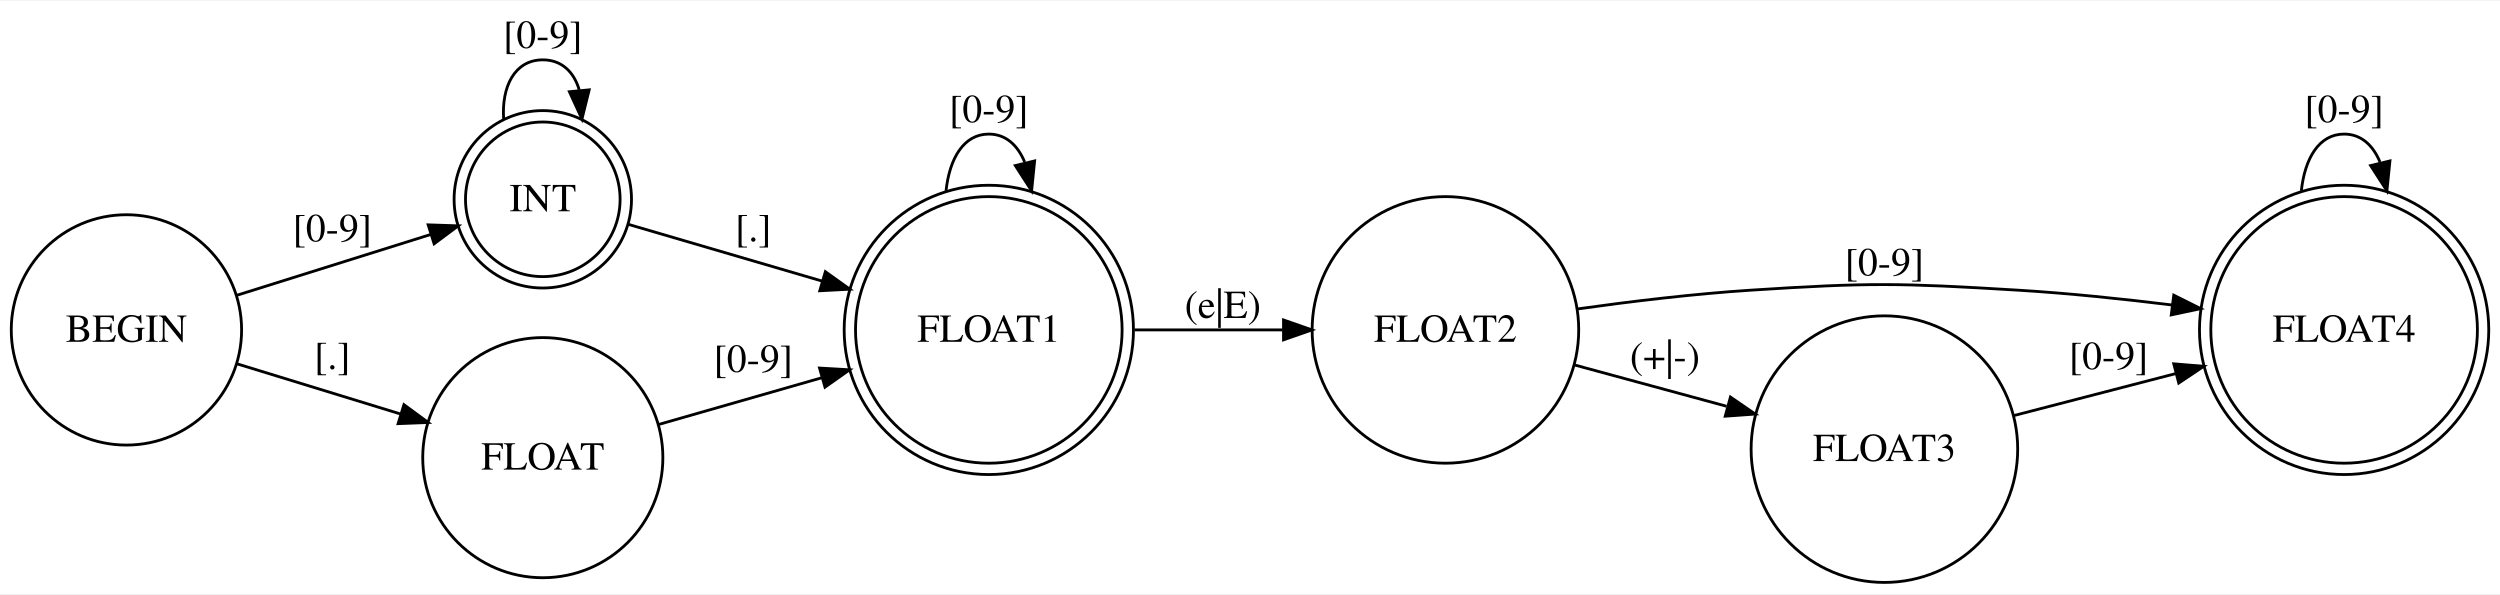
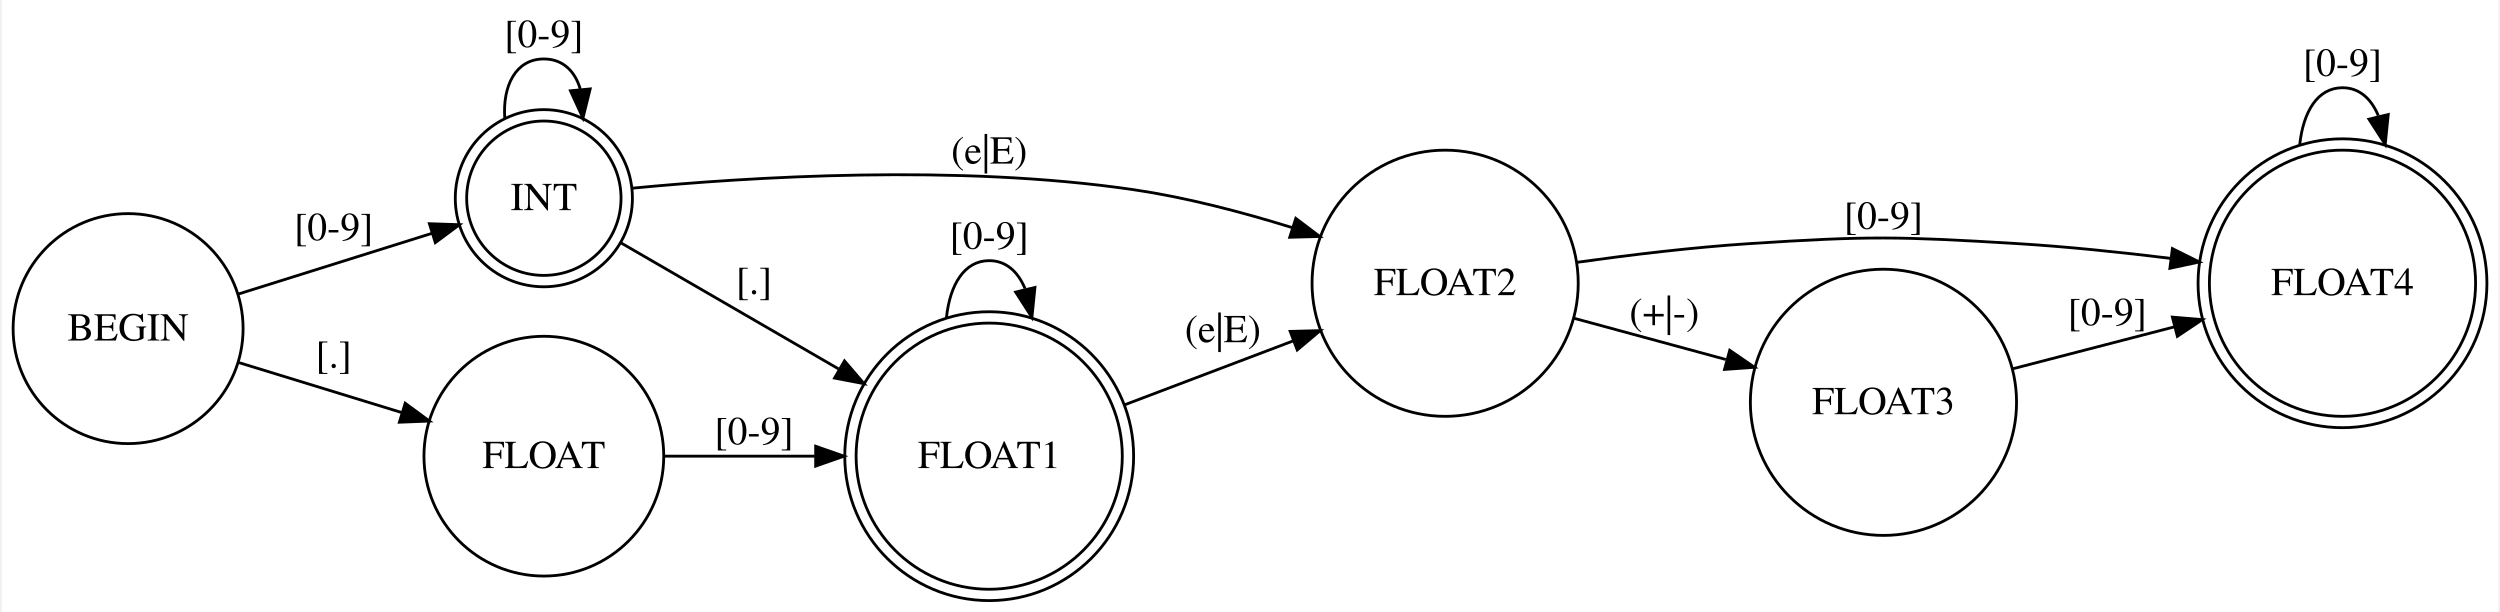
- <svg xmlns="http://www.w3.org/2000/svg" width="576pt" height="137pt" viewBox="0.00 0.00 576.00 136.63">
-   <g id="graph0" class="graph" transform="scale(.6541 .6541) rotate(0) translate(4 204.8969)">
-     <polygon fill="#ffffff" stroke="transparent" points="-4,4 -4,-204.897 876.666,-204.897 876.666,4 -4,4" />
+ <svg xmlns="http://www.w3.org/2000/svg" width="576pt" height="141pt" viewBox="0.00 0.00 576.00 141.21">
+   <g id="graph0" class="graph" transform="scale(.6541 .6541) rotate(0) translate(4 211.8969)">
+     <polygon fill="#ffffff" stroke="transparent" points="-4,4 -4,-211.897 876.666,-211.897 876.666,4 -4,4" />
    <g id="node1" class="node">
-       <ellipse fill="none" stroke="#000000" cx="187.195" cy="-134.975" rx="27.229" ry="27.229" />
-       <ellipse fill="none" stroke="#000000" cx="187.195" cy="-134.975" rx="31.245" ry="31.245" />
-       <text text-anchor="middle" x="187.195" y="-130.775" font-family="Times,serif" font-size="14.00" fill="#000000">INT</text>
+       <ellipse fill="none" stroke="#000000" cx="187.195" cy="-141.975" rx="27.229" ry="27.229" />
+       <ellipse fill="none" stroke="#000000" cx="187.195" cy="-141.975" rx="31.245" ry="31.245" />
+       <text text-anchor="middle" x="187.195" y="-137.775" font-family="Times,serif" font-size="14.00" fill="#000000">INT</text>
    </g>
    <g id="edge3" class="edge">
-       <path fill="none" stroke="#000000" d="M173.405,-163.243C172.626,-174.581 177.223,-184.097 187.195,-184.097 193.896,-184.097 198.169,-179.801 200.016,-173.543" />
-       <polygon fill="#000000" stroke="#000000" points="203.533,-173.527 200.986,-163.243 196.564,-172.871 203.533,-173.527" />
-       <text text-anchor="middle" x="187.195" y="-188.297" font-family="Times,serif" font-size="14.00" fill="#000000">[0-9]</text>
+       <path fill="none" stroke="#000000" d="M173.405,-170.243C172.626,-181.581 177.223,-191.097 187.195,-191.097 193.896,-191.097 198.169,-186.801 200.016,-180.543" />
+       <polygon fill="#000000" stroke="#000000" points="203.533,-180.527 200.986,-170.243 196.564,-179.871 203.533,-180.527" />
+       <text text-anchor="middle" x="187.195" y="-195.297" font-family="Times,serif" font-size="14.00" fill="#000000">[0-9]</text>
    </g>
    <g id="node2" class="node">
-       <ellipse fill="none" stroke="#000000" cx="344.298" cy="-88.975" rx="46.952" ry="46.952" />
-       <ellipse fill="none" stroke="#000000" cx="344.298" cy="-88.975" rx="50.95" ry="50.95" />
-       <text text-anchor="middle" x="344.298" y="-84.775" font-family="Times,serif" font-size="14.00" fill="#000000">FLOAT1</text>
+       <ellipse fill="none" stroke="#000000" cx="344.298" cy="-50.975" rx="46.952" ry="46.952" />
+       <ellipse fill="none" stroke="#000000" cx="344.298" cy="-50.975" rx="50.95" ry="50.95" />
+       <text text-anchor="middle" x="344.298" y="-46.775" font-family="Times,serif" font-size="14.00" fill="#000000">FLOAT1</text>
    </g>
    <g id="edge4" class="edge">
-       <path fill="none" stroke="#000000" d="M217.115,-126.214C236.434,-120.558 262.223,-113.007 285.528,-106.183" />
-       <polygon fill="#000000" stroke="#000000" points="286.724,-109.48 295.337,-103.311 284.757,-102.762 286.724,-109.48" />
-       <text text-anchor="middle" x="261.333" y="-120.175" font-family="Times,serif" font-size="14.00" fill="#000000">[.]</text>
+       <path fill="none" stroke="#000000" d="M214.202,-126.331C235.313,-114.103 265.316,-96.724 291.19,-81.737" />
+       <polygon fill="#000000" stroke="#000000" points="293.25,-84.589 300.149,-76.548 289.741,-78.532 293.25,-84.589" />
+       <text text-anchor="middle" x="261.333" y="-108.175" font-family="Times,serif" font-size="14.00" fill="#000000">[.]</text>
+     </g>
+     <g id="node6" class="node">
+       <ellipse fill="none" stroke="#000000" cx="505.135" cy="-111.975" rx="46.95" ry="46.95" />
+       <text text-anchor="middle" x="505.135" y="-107.775" font-family="Times,serif" font-size="14.00" fill="#000000">FLOAT2</text>
+     </g>
+     <g id="edge5" class="edge">
+       <path fill="none" stroke="#000000" d="M218.422,-145.514C259.303,-149.444 333.078,-154.114 395.273,-144.975 413.893,-142.239 433.736,-137.026 451.363,-131.538" />
+       <polygon fill="#000000" stroke="#000000" points="452.454,-134.863 460.906,-128.474 450.314,-128.198 452.454,-134.863" />
+       <text text-anchor="middle" x="344.298" y="-154.175" font-family="Times,serif" font-size="14.00" fill="#000000">(e|E)</text>
+     </g>
+     <g id="edge7" class="edge">
+       <path fill="none" stroke="#000000" d="M329.228,-99.952C330.466,-111.46 335.49,-119.95 344.298,-119.95 350.217,-119.95 354.426,-116.117 356.928,-110.112" />
+       <polygon fill="#000000" stroke="#000000" points="360.435,-110.493 359.369,-99.952 353.629,-108.857 360.435,-110.493" />
+       <text text-anchor="middle" x="344.298" y="-124.15" font-family="Times,serif" font-size="14.00" fill="#000000">[0-9]</text>
+     </g>
+     <g id="edge8" class="edge">
+       <path fill="none" stroke="#000000" d="M392.119,-69.112C410.814,-76.202 432.338,-84.365 451.553,-91.653" />
+       <polygon fill="#000000" stroke="#000000" points="450.478,-94.989 461.07,-95.262 452.961,-88.443 450.478,-94.989" />
+       <text text-anchor="middle" x="426.717" y="-91.175" font-family="Times,serif" font-size="14.00" fill="#000000">(e|E)</text>
+     </g>
+     <g id="node3" class="node">
+       <ellipse fill="none" stroke="#000000" cx="821.691" cy="-111.975" rx="46.952" ry="46.952" />
+       <ellipse fill="none" stroke="#000000" cx="821.691" cy="-111.975" rx="50.95" ry="50.95" />
+       <text text-anchor="middle" x="821.691" y="-107.775" font-family="Times,serif" font-size="14.00" fill="#000000">FLOAT4</text>
+     </g>
+     <g id="edge12" class="edge">
+       <path fill="none" stroke="#000000" d="M806.62,-160.952C807.859,-172.46 812.883,-180.95 821.691,-180.95 827.61,-180.95 831.819,-177.117 834.32,-171.112" />
+       <polygon fill="#000000" stroke="#000000" points="837.828,-171.493 836.762,-160.952 831.022,-169.857 837.828,-171.493" />
+       <text text-anchor="middle" x="821.691" y="-185.15" font-family="Times,serif" font-size="14.00" fill="#000000">[0-9]</text>
+     </g>
+     <g id="node4" class="node">
+       <ellipse fill="none" stroke="#000000" cx="40.534" cy="-95.975" rx="40.567" ry="40.567" />
+       <text text-anchor="middle" x="40.534" y="-91.775" font-family="Times,serif" font-size="14.00" fill="#000000">BEGIN</text>
+     </g>
+     <g id="edge1" class="edge">
+       <path fill="none" stroke="#000000" d="M79.451,-108.181C100.55,-114.799 126.564,-122.958 147.745,-129.601" />
+       <polygon fill="#000000" stroke="#000000" points="146.817,-132.978 157.406,-132.631 148.912,-126.299 146.817,-132.978" />
+       <text text-anchor="middle" x="113.058" y="-127.175" font-family="Times,serif" font-size="14.00" fill="#000000">[0-9]</text>
+     </g>
+     <g id="node5" class="node">
+       <ellipse fill="none" stroke="#000000" cx="187.195" cy="-50.975" rx="42.293" ry="42.293" />
+       <text text-anchor="middle" x="187.195" y="-46.775" font-family="Times,serif" font-size="14.00" fill="#000000">FLOAT</text>
+     </g>
+     <g id="edge2" class="edge">
+       <path fill="none" stroke="#000000" d="M79.451,-84.034C97.156,-78.601 118.323,-72.107 137.189,-66.318" />
+       <polygon fill="#000000" stroke="#000000" points="138.282,-69.644 146.815,-63.364 136.229,-62.952 138.282,-69.644" />
+       <text text-anchor="middle" x="113.058" y="-82.175" font-family="Times,serif" font-size="14.00" fill="#000000">[.]</text>
    </g>
    <g id="edge6" class="edge">
-       <path fill="none" stroke="#000000" d="M329.228,-137.952C330.466,-149.46 335.49,-157.95 344.298,-157.95 350.217,-157.95 354.426,-154.117 356.928,-148.112" />
-       <polygon fill="#000000" stroke="#000000" points="360.435,-148.493 359.369,-137.952 353.629,-146.857 360.435,-148.493" />
-       <text text-anchor="middle" x="344.298" y="-162.15" font-family="Times,serif" font-size="14.00" fill="#000000">[0-9]</text>
+       <path fill="none" stroke="#000000" d="M229.71,-50.975C246.042,-50.975 265.028,-50.975 282.792,-50.975" />
+       <polygon fill="#000000" stroke="#000000" points="283.08,-54.475 293.08,-50.975 283.08,-47.475 283.08,-54.475" />
+       <text text-anchor="middle" x="261.333" y="-55.175" font-family="Times,serif" font-size="14.00" fill="#000000">[0-9]</text>
    </g>
-     <g id="node6" class="node">
-       <ellipse fill="none" stroke="#000000" cx="505.135" cy="-88.975" rx="46.95" ry="46.95" />
-       <text text-anchor="middle" x="505.135" y="-84.775" font-family="Times,serif" font-size="14.00" fill="#000000">FLOAT2</text>
+     <g id="edge10" class="edge">
+       <path fill="none" stroke="#000000" d="M551.636,-119.358C570.553,-122.012 592.661,-124.672 612.785,-125.975 654.453,-128.673 665.056,-128.503 706.735,-125.975 724.433,-124.901 743.58,-122.906 761.078,-120.751" />
+       <polygon fill="#000000" stroke="#000000" points="761.686,-124.202 771.166,-119.47 760.804,-117.258 761.686,-124.202" />
+       <text text-anchor="middle" x="659.76" y="-131.175" font-family="Times,serif" font-size="14.00" fill="#000000">[0-9]</text>
    </g>
-     <g id="edge7" class="edge">
-       <path fill="none" stroke="#000000" d="M395.63,-88.975C412.227,-88.975 430.734,-88.975 447.741,-88.975" />
-       <polygon fill="#000000" stroke="#000000" points="448.106,-92.475 458.106,-88.975 448.106,-85.475 448.106,-92.475" />
-       <text text-anchor="middle" x="426.717" y="-93.175" font-family="Times,serif" font-size="14.00" fill="#000000">(e|E)</text>
+     <g id="node7" class="node">
+       <ellipse fill="none" stroke="#000000" cx="659.76" cy="-69.975" rx="46.95" ry="46.95" />
+       <text text-anchor="middle" x="659.76" y="-65.775" font-family="Times,serif" font-size="14.00" fill="#000000">FLOAT3</text>
    </g>
-     <g id="node3" class="node">
-       <ellipse fill="none" stroke="#000000" cx="821.691" cy="-88.975" rx="46.952" ry="46.952" />
-       <ellipse fill="none" stroke="#000000" cx="821.691" cy="-88.975" rx="50.95" ry="50.95" />
-       <text text-anchor="middle" x="821.691" y="-84.775" font-family="Times,serif" font-size="14.00" fill="#000000">FLOAT4</text>
+     <g id="edge9" class="edge">
+       <path fill="none" stroke="#000000" d="M550.691,-99.601C567.447,-95.049 586.61,-89.844 604.152,-85.079" />
+       <polygon fill="#000000" stroke="#000000" points="605.529,-88.332 614.262,-82.333 603.694,-81.577 605.529,-88.332" />
+       <text text-anchor="middle" x="582.447" y="-97.175" font-family="Times,serif" font-size="14.00" fill="#000000">(+|-)</text>
    </g>
    <g id="edge11" class="edge">
-       <path fill="none" stroke="#000000" d="M806.62,-137.952C807.859,-149.46 812.883,-157.95 821.691,-157.95 827.61,-157.95 831.819,-154.117 834.32,-148.112" />
-       <polygon fill="#000000" stroke="#000000" points="837.828,-148.493 836.762,-137.952 831.022,-146.857 837.828,-148.493" />
-       <text text-anchor="middle" x="821.691" y="-162.15" font-family="Times,serif" font-size="14.00" fill="#000000">[0-9]</text>
-     </g>
-     <g id="node4" class="node">
-       <ellipse fill="none" stroke="#000000" cx="40.534" cy="-88.975" rx="40.567" ry="40.567" />
-       <text text-anchor="middle" x="40.534" y="-84.775" font-family="Times,serif" font-size="14.00" fill="#000000">BEGIN</text>
-     </g>
-     <g id="edge1" class="edge">
-       <path fill="none" stroke="#000000" d="M79.451,-101.181C100.55,-107.799 126.564,-115.958 147.745,-122.601" />
-       <polygon fill="#000000" stroke="#000000" points="146.817,-125.978 157.406,-125.631 148.912,-119.299 146.817,-125.978" />
-       <text text-anchor="middle" x="113.058" y="-120.175" font-family="Times,serif" font-size="14.00" fill="#000000">[0-9]</text>
-     </g>
-     <g id="node5" class="node">
-       <ellipse fill="none" stroke="#000000" cx="187.195" cy="-43.975" rx="42.293" ry="42.293" />
-       <text text-anchor="middle" x="187.195" y="-39.775" font-family="Times,serif" font-size="14.00" fill="#000000">FLOAT</text>
-     </g>
-     <g id="edge2" class="edge">
-       <path fill="none" stroke="#000000" d="M79.451,-77.034C97.156,-71.601 118.323,-65.107 137.189,-59.318" />
-       <polygon fill="#000000" stroke="#000000" points="138.282,-62.644 146.815,-56.364 136.229,-55.952 138.282,-62.644" />
-       <text text-anchor="middle" x="113.058" y="-75.175" font-family="Times,serif" font-size="14.00" fill="#000000">[.]</text>
-     </g>
-     <g id="edge5" class="edge">
-       <path fill="none" stroke="#000000" d="M228.062,-55.681C245.559,-60.692 266.326,-66.641 285.431,-72.113" />
-       <polygon fill="#000000" stroke="#000000" points="284.668,-75.535 295.245,-74.924 286.595,-68.806 284.668,-75.535" />
-       <text text-anchor="middle" x="261.333" y="-74.175" font-family="Times,serif" font-size="14.00" fill="#000000">[0-9]</text>
-     </g>
-     <g id="edge9" class="edge">
-       <path fill="none" stroke="#000000" d="M551.636,-96.358C570.553,-99.012 592.661,-101.672 612.785,-102.975 654.453,-105.673 665.056,-105.503 706.735,-102.975 724.433,-101.901 743.58,-99.906 761.078,-97.751" />
-       <polygon fill="#000000" stroke="#000000" points="761.686,-101.202 771.166,-96.47 760.804,-94.258 761.686,-101.202" />
-       <text text-anchor="middle" x="659.76" y="-108.175" font-family="Times,serif" font-size="14.00" fill="#000000">[0-9]</text>
-     </g>
-     <g id="node7" class="node">
-       <ellipse fill="none" stroke="#000000" cx="659.76" cy="-46.975" rx="46.95" ry="46.95" />
-       <text text-anchor="middle" x="659.76" y="-42.775" font-family="Times,serif" font-size="14.00" fill="#000000">FLOAT3</text>
-     </g>
-     <g id="edge8" class="edge">
-       <path fill="none" stroke="#000000" d="M550.691,-76.601C567.447,-72.049 586.61,-66.844 604.152,-62.079" />
-       <polygon fill="#000000" stroke="#000000" points="605.529,-65.332 614.262,-59.333 603.694,-58.577 605.529,-65.332" />
-       <text text-anchor="middle" x="582.447" y="-75.175" font-family="Times,serif" font-size="14.00" fill="#000000">(+|-)</text>
-     </g>
-     <g id="edge10" class="edge">
-       <path fill="none" stroke="#000000" d="M705.298,-58.786C723.062,-63.393 743.66,-68.736 762.547,-73.635" />
-       <polygon fill="#000000" stroke="#000000" points="761.684,-77.027 772.243,-76.15 763.442,-70.251 761.684,-77.027" />
-       <text text-anchor="middle" x="738.726" y="-75.175" font-family="Times,serif" font-size="14.00" fill="#000000">[0-9]</text>
+       <path fill="none" stroke="#000000" d="M705.298,-81.786C723.062,-86.393 743.66,-91.736 762.547,-96.635" />
+       <polygon fill="#000000" stroke="#000000" points="761.684,-100.027 772.243,-99.15 763.442,-93.251 761.684,-100.027" />
+       <text text-anchor="middle" x="738.726" y="-97.175" font-family="Times,serif" font-size="14.00" fill="#000000">[0-9]</text>
    </g>
  </g>
</svg>
